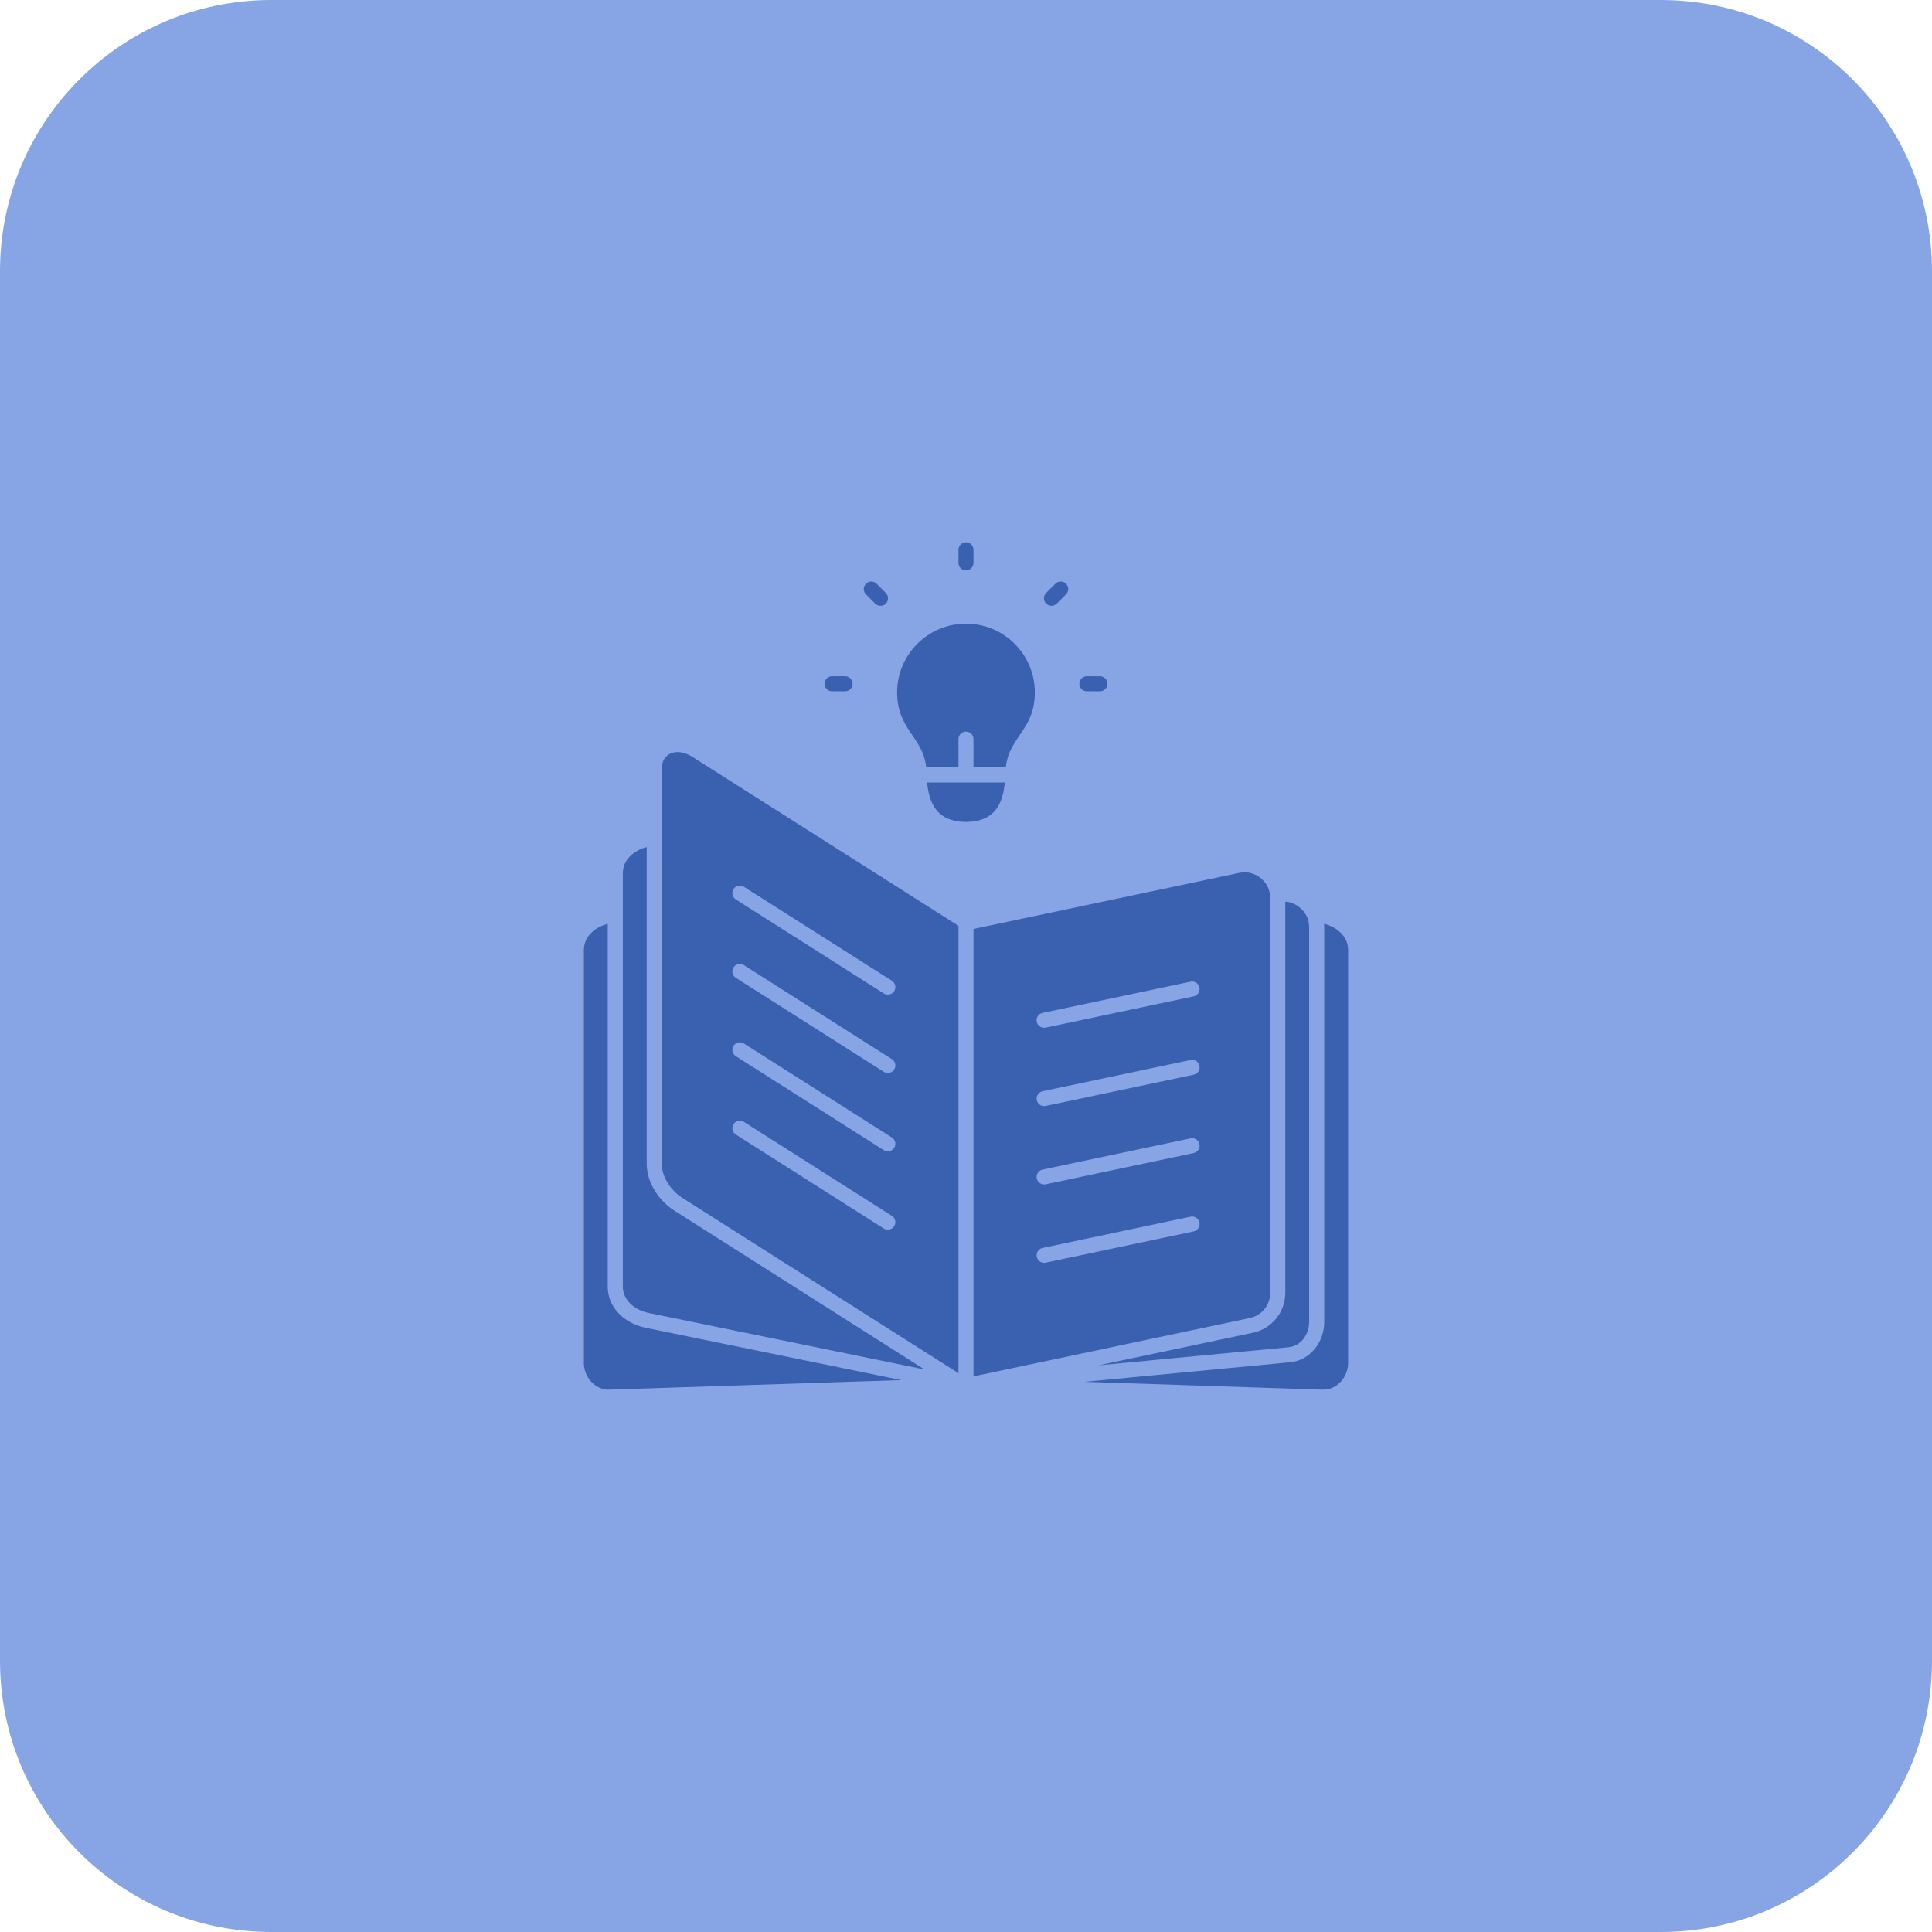
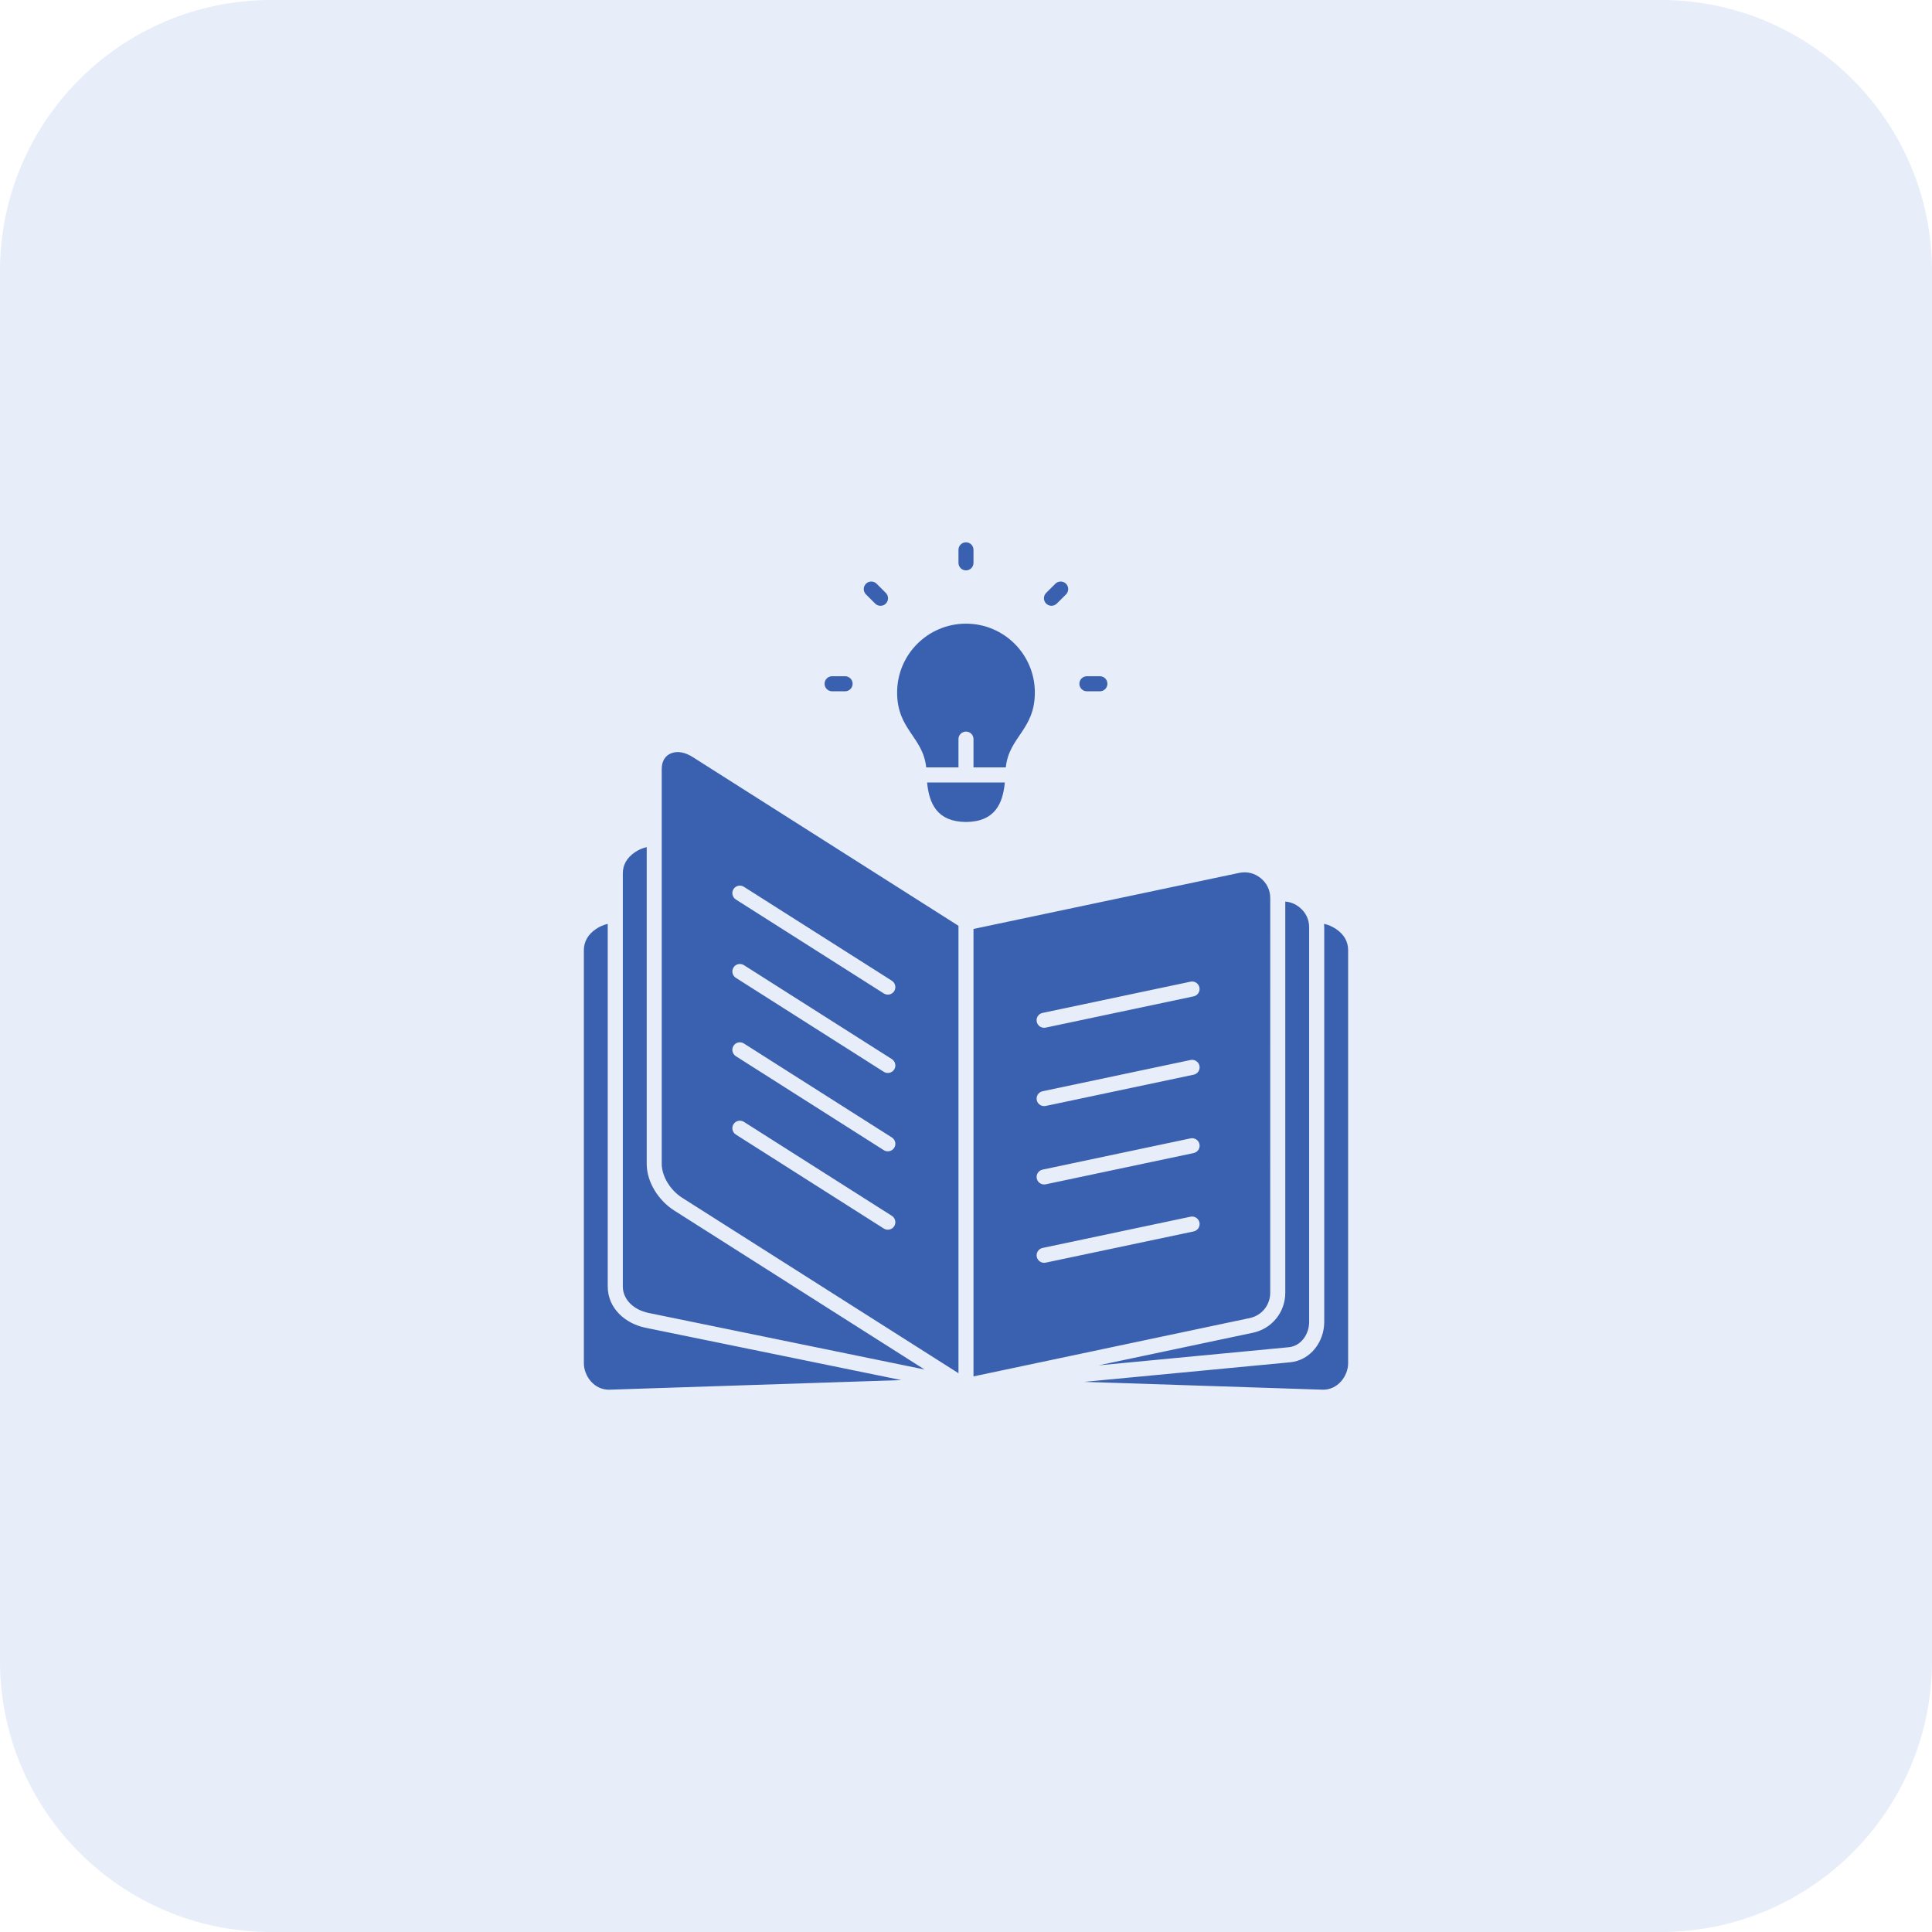
<svg xmlns="http://www.w3.org/2000/svg" width="57" height="57" viewBox="0 0 57 57" fill="none">
-   <rect width="57" height="57" rx="8" fill="#87A5E5" fillOpacity="0.2" />
+   <rect width="57" height="57" rx="8" fill="#87A5E5" fill-opacity="0.2" />
  <path fill-rule="evenodd" clip-rule="evenodd" d="M28.5 24.251C27.648 24.244 27.414 23.715 27.352 23.085H29.646C29.585 23.715 29.351 24.243 28.5 24.251ZM39.064 27.256C39.19 27.284 39.309 27.336 39.418 27.409C39.651 27.566 39.774 27.78 39.774 28.029V40.217C39.774 40.599 39.467 41.014 39.013 41L31.99 40.769L38.061 40.192C38.664 40.135 39.069 39.586 39.069 39.003L39.069 27.364C39.069 27.327 39.067 27.291 39.064 27.256ZM28.721 40.608L36.87 38.887C37.227 38.812 37.475 38.505 37.475 38.14L37.476 26.501C37.476 26.262 37.378 26.058 37.194 25.908C37.008 25.758 36.788 25.705 36.555 25.754L28.721 27.407L28.721 40.608ZM28.278 27.314L20.444 22.34C20.212 22.192 19.991 22.151 19.805 22.223C19.62 22.295 19.523 22.458 19.523 22.696V34.336C19.523 34.7 19.772 35.113 20.128 35.339L28.278 40.514L28.278 27.314ZM21.71 26.538C21.607 26.472 21.575 26.334 21.641 26.231C21.706 26.128 21.844 26.097 21.947 26.163L26.313 28.935C26.416 29.001 26.447 29.139 26.382 29.242C26.316 29.345 26.178 29.376 26.075 29.31L21.71 26.538ZM21.71 33.473C21.607 33.408 21.575 33.27 21.641 33.167C21.706 33.064 21.844 33.033 21.947 33.098L26.313 35.871C26.416 35.937 26.447 36.074 26.382 36.177C26.316 36.28 26.178 36.312 26.075 36.246L21.71 33.473ZM21.71 31.161C21.607 31.095 21.575 30.957 21.641 30.854C21.706 30.751 21.844 30.72 21.947 30.786L26.313 33.559C26.416 33.624 26.447 33.762 26.382 33.865C26.316 33.968 26.178 33.999 26.075 33.934L21.71 31.161ZM21.71 28.849C21.607 28.784 21.575 28.646 21.641 28.543C21.706 28.44 21.844 28.409 21.947 28.474L26.313 31.247C26.416 31.313 26.447 31.45 26.382 31.553C26.316 31.656 26.178 31.688 26.075 31.622L21.71 28.849ZM35.126 28.962L30.759 29.884C30.639 29.909 30.562 30.026 30.587 30.146C30.612 30.266 30.73 30.343 30.85 30.318L35.215 29.396C35.335 29.371 35.412 29.253 35.387 29.134C35.363 29.014 35.245 28.937 35.126 28.962ZM35.126 35.896L30.76 36.818C30.64 36.843 30.563 36.961 30.588 37.081C30.613 37.2 30.731 37.278 30.851 37.252L35.216 36.331C35.336 36.306 35.413 36.188 35.388 36.068C35.363 35.948 35.245 35.872 35.126 35.896ZM35.126 33.585L30.76 34.507C30.64 34.532 30.563 34.649 30.588 34.769C30.613 34.889 30.731 34.966 30.851 34.941L35.216 34.019C35.336 33.994 35.413 33.876 35.388 33.757C35.363 33.637 35.245 33.56 35.126 33.585ZM35.126 31.273L30.76 32.195C30.64 32.22 30.563 32.338 30.588 32.458C30.613 32.577 30.731 32.654 30.851 32.629L35.216 31.707C35.336 31.683 35.413 31.565 35.388 31.445C35.363 31.325 35.245 31.248 35.126 31.273ZM37.92 26.6V38.14C37.92 38.715 37.524 39.204 36.961 39.321L32.412 40.282L38.018 39.748C38.382 39.714 38.624 39.366 38.624 39.002V27.363C38.624 27.125 38.526 26.921 38.341 26.771C38.215 26.668 38.073 26.61 37.919 26.6L37.92 26.6ZM27.276 40.404L19.136 38.736C18.69 38.644 18.375 38.336 18.375 37.954V25.766C18.375 25.517 18.498 25.302 18.731 25.145C18.838 25.072 18.956 25.021 19.08 24.993V34.336C19.08 34.885 19.436 35.425 19.891 35.714L27.276 40.404ZM26.591 40.717L17.987 41C17.532 41.014 17.226 40.6 17.226 40.217V28.031C17.226 27.782 17.349 27.567 17.581 27.41C17.689 27.337 17.806 27.286 17.93 27.258V37.956C17.93 38.599 18.447 39.051 19.046 39.173L26.591 40.717ZM28.721 16.606C28.721 16.729 28.623 16.828 28.5 16.828C28.377 16.828 28.278 16.729 28.278 16.606V16.222C28.278 16.099 28.377 16 28.5 16C28.623 16 28.721 16.099 28.721 16.222V16.606ZM31.179 17.807C31.092 17.894 30.952 17.894 30.864 17.807C30.778 17.721 30.778 17.58 30.864 17.493L31.136 17.222C31.223 17.135 31.363 17.135 31.451 17.222C31.537 17.308 31.537 17.449 31.451 17.537L31.179 17.807ZM32.066 20.395C31.944 20.395 31.845 20.296 31.845 20.173C31.845 20.05 31.944 19.951 32.066 19.951H32.45C32.573 19.951 32.672 20.05 32.672 20.173C32.672 20.296 32.573 20.395 32.45 20.395H32.066ZM24.933 19.951C25.056 19.951 25.155 20.05 25.155 20.173C25.155 20.296 25.056 20.395 24.933 20.395H24.549C24.427 20.395 24.328 20.296 24.328 20.173C24.328 20.05 24.427 19.951 24.549 19.951H24.933ZM26.135 17.494C26.221 17.58 26.221 17.721 26.135 17.808C26.049 17.895 25.908 17.895 25.82 17.808L25.549 17.537C25.462 17.45 25.462 17.309 25.549 17.222C25.635 17.135 25.776 17.135 25.863 17.222L26.135 17.494ZM27.326 22.641C27.231 21.736 26.468 21.531 26.468 20.431C26.468 19.309 27.378 18.4 28.5 18.4C29.622 18.4 30.531 19.309 30.531 20.431C30.531 21.532 29.768 21.736 29.674 22.641H28.721V21.805C28.721 21.683 28.623 21.584 28.5 21.584C28.377 21.584 28.278 21.683 28.278 21.805V22.641H27.326Z" fill="#3A60B0" />
</svg>
